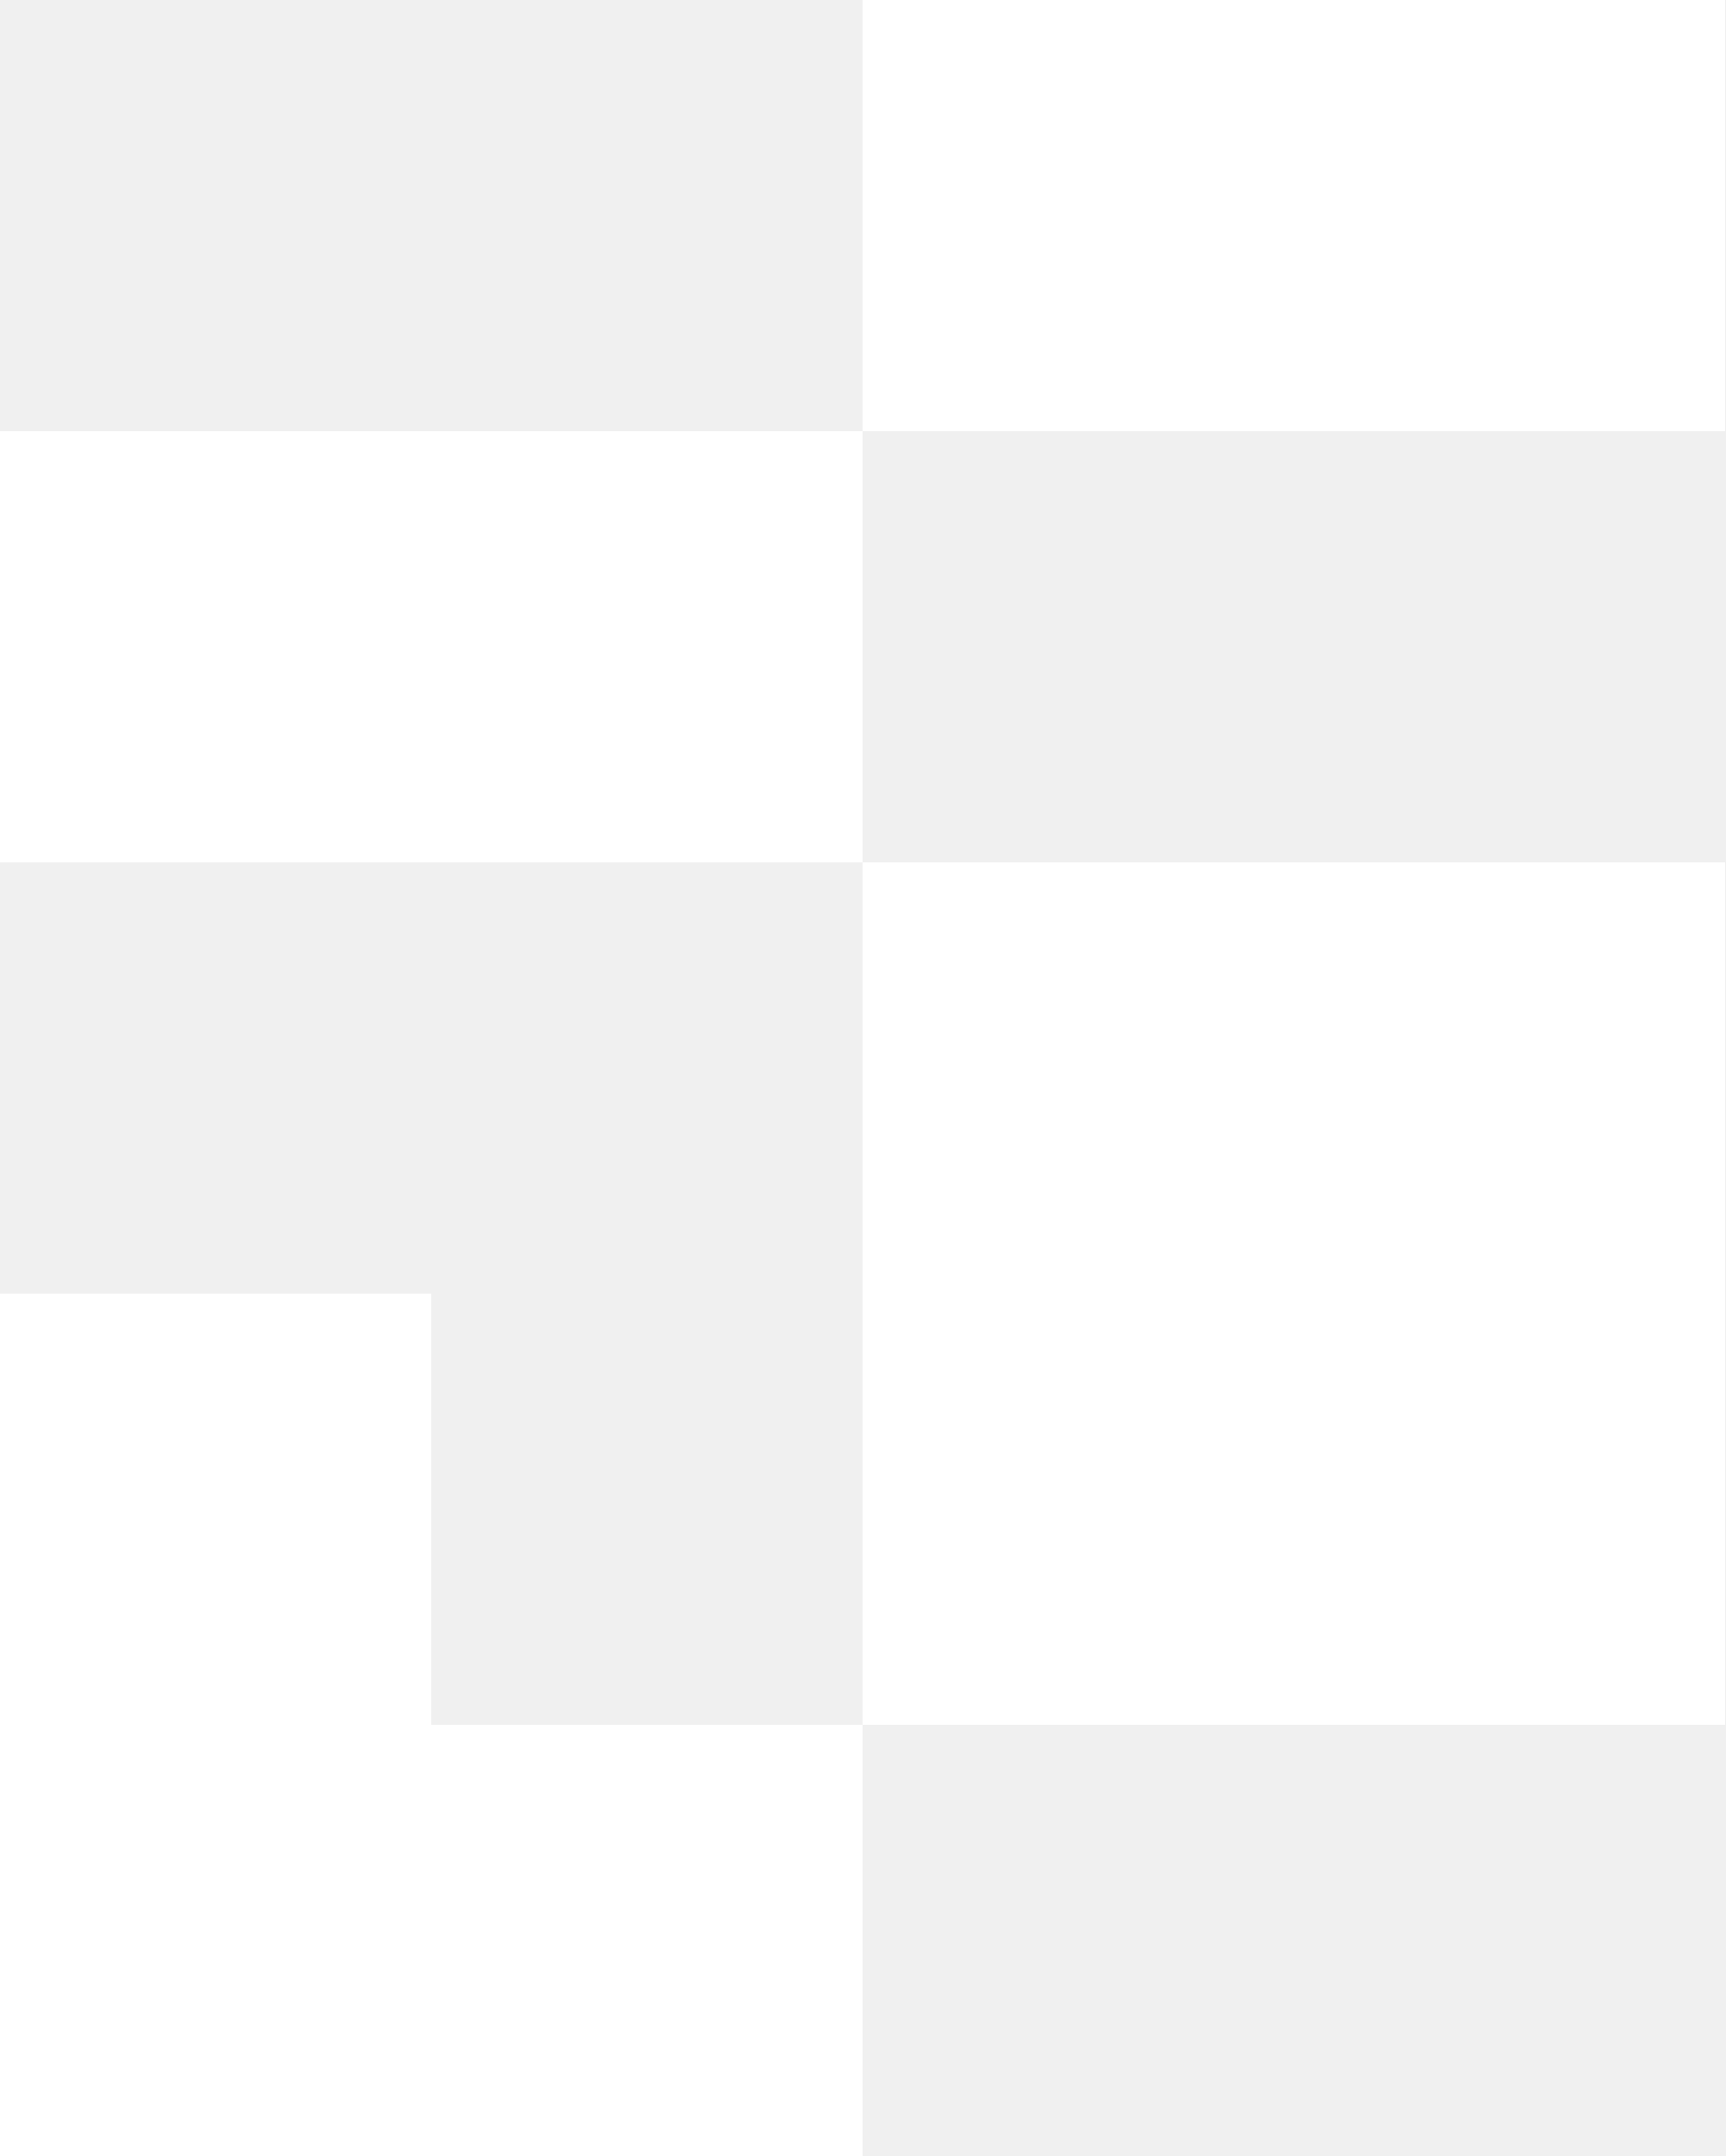
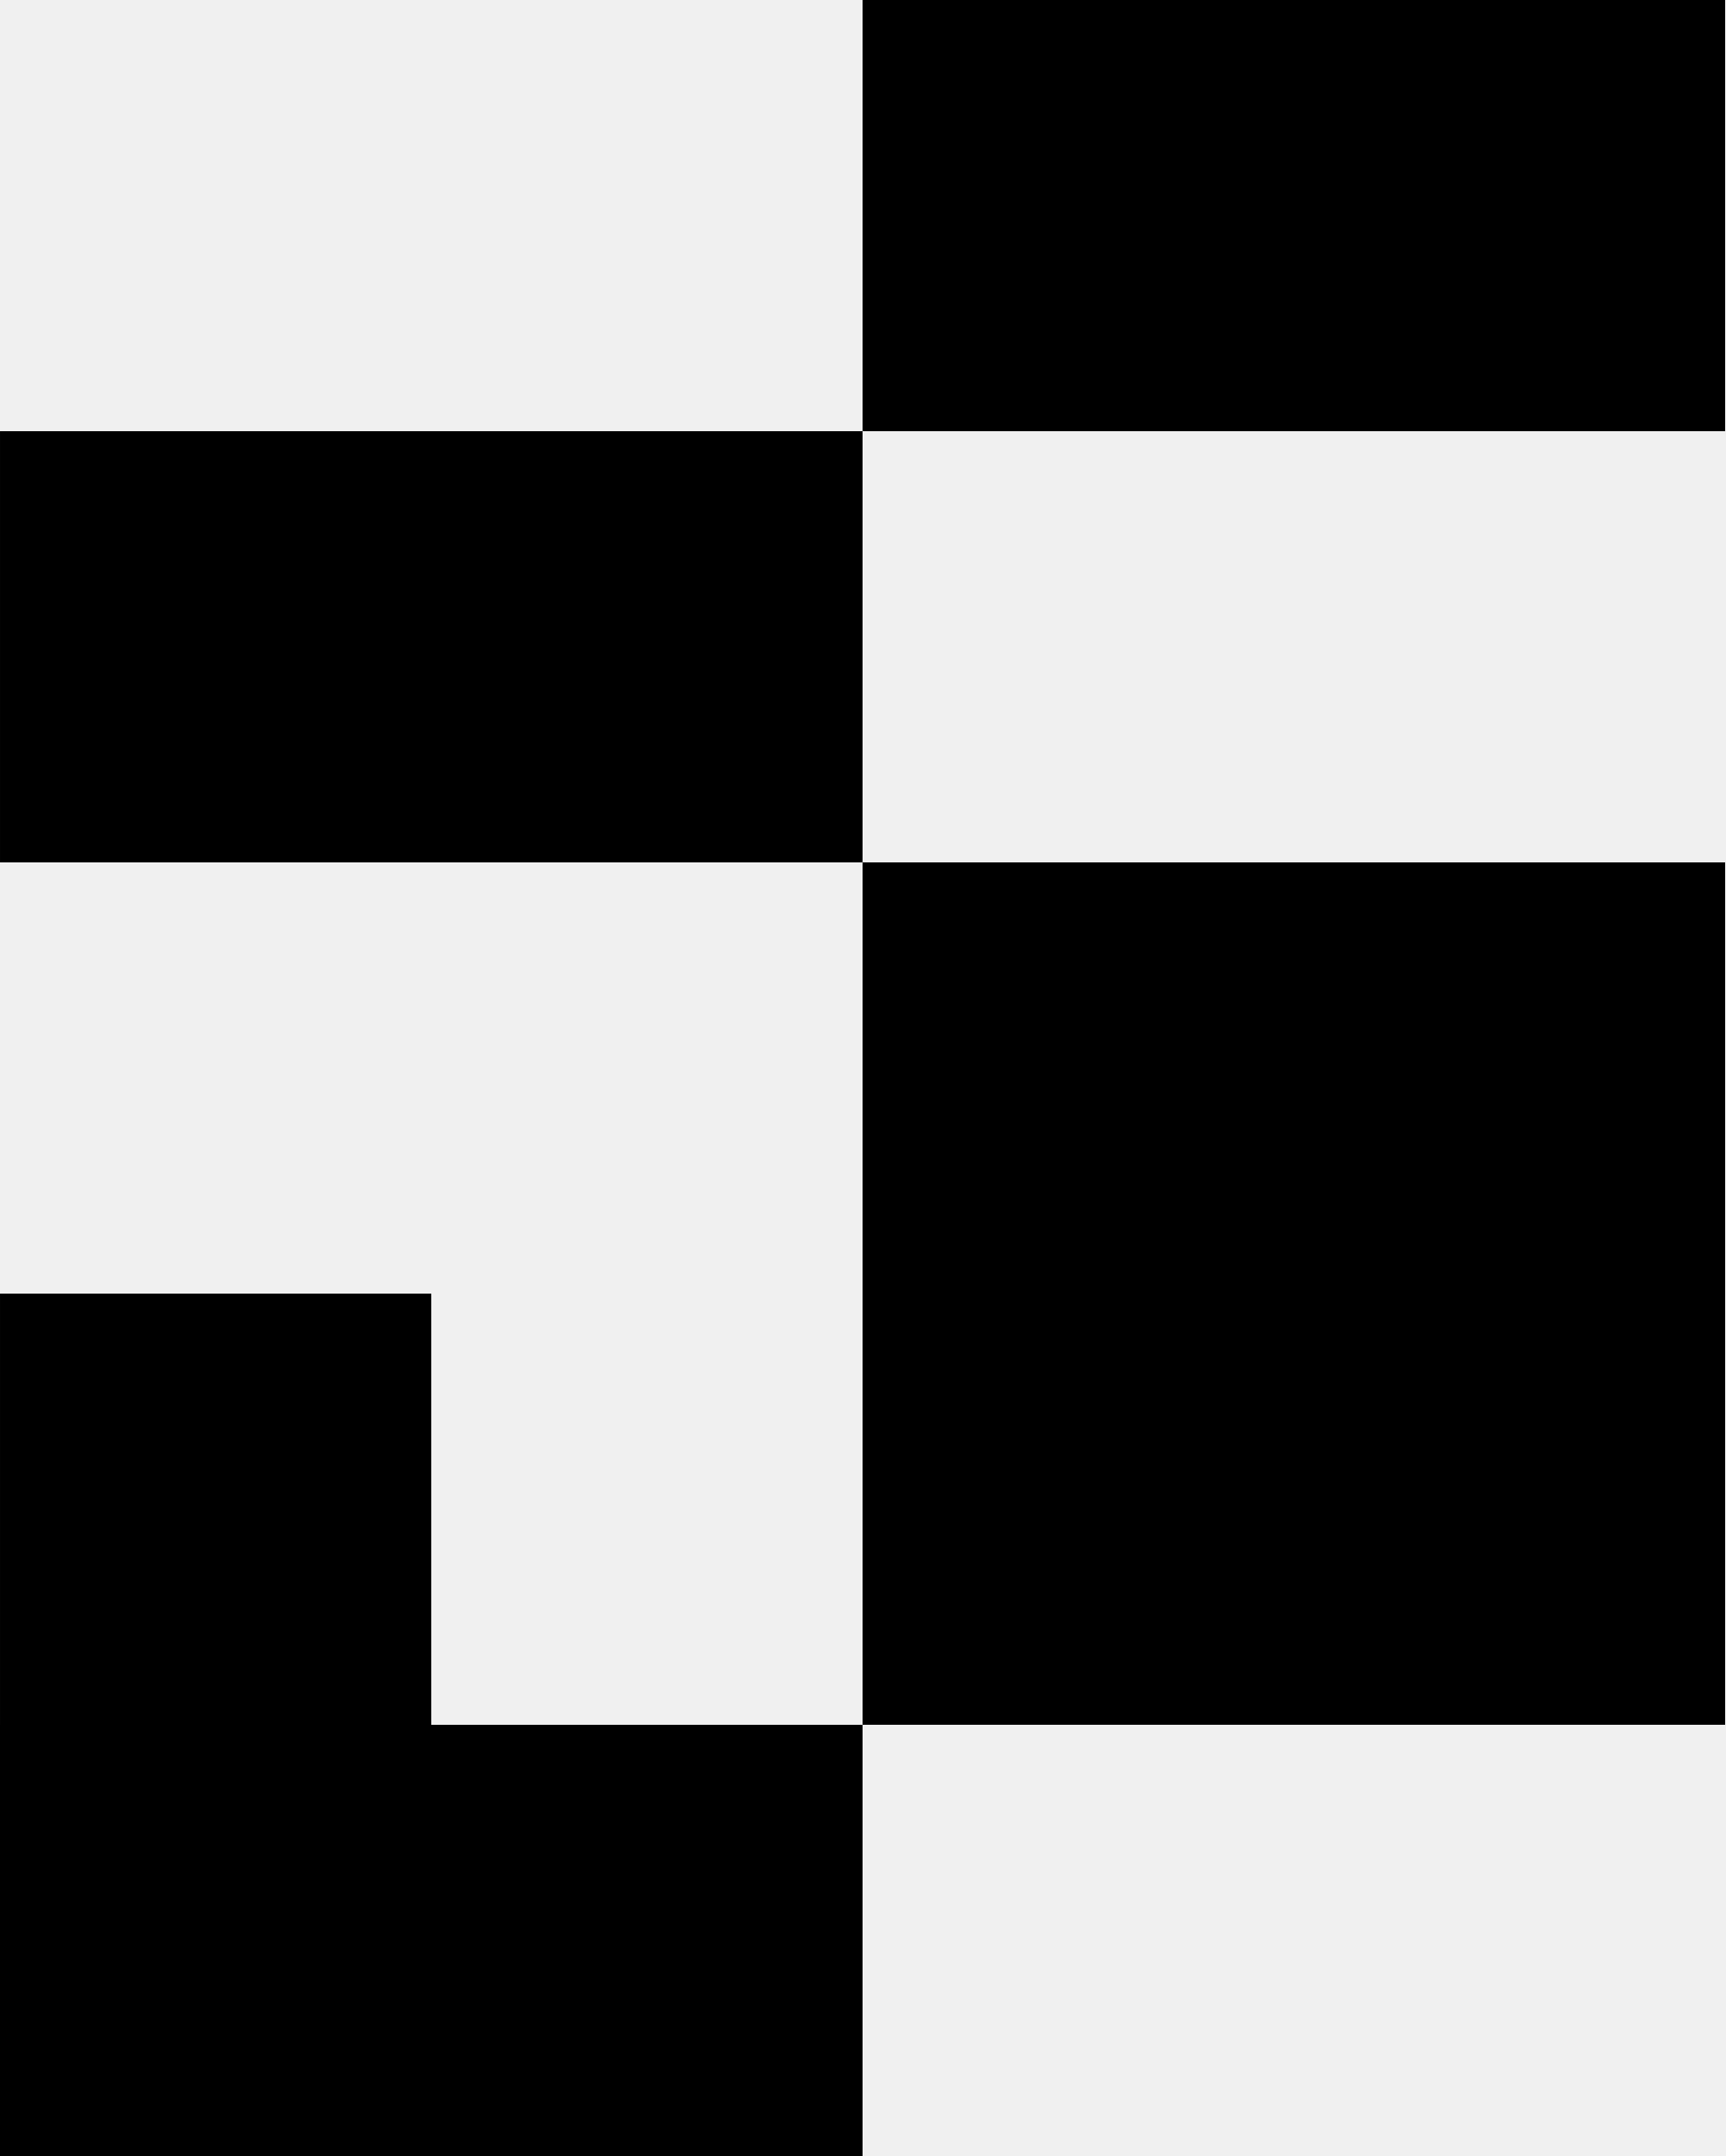
<svg xmlns="http://www.w3.org/2000/svg" width="52.917mm" height="66.146mm" viewBox="0 0 52.917 66.146" version="1.1" id="svg8">
  <defs id="defs2" />
  <g id="layer1" transform="translate(26.45833)">
-     <rect style="fill:#ffffff;stroke-width:0.265" id="rect77" width="26.458" height="13.229" x="0" y="0" />
-     <rect style="fill:#ffffff;stroke-width:0.265" id="rect79" width="26.458" height="13.229" x="-26.458" y="13.229" />
-     <rect style="fill:#ffffff;stroke-width:0.265" id="rect84" width="26.458" height="26.458" x="0" y="26.458" />
-     <rect style="fill:#ffffff;stroke-width:0.265" id="rect86" width="26.458" height="13.229" x="-26.458" y="52.917" />
-     <rect style="fill:#ffffff;stroke-width:0.374" id="rect88" width="13.229" height="26.458" x="-26.458" y="39.688" ry="0" />
+     <rect style="fill:#000000;stroke-width:0.265;fill-opacity:1" id="rect77" width="26.458" height="13.229" x="0" y="0" />
+     <rect style="fill:#000000;stroke-width:0.265;fill-opacity:1" id="rect79" width="26.458" height="13.229" x="-26.458" y="13.229" />
+     <rect style="fill:#000000;stroke-width:0.265;fill-opacity:1" id="rect84" width="26.458" height="26.458" x="0" y="26.458" />
+     <rect style="fill:#000000;stroke-width:0.265;fill-opacity:1" id="rect86" width="26.458" height="13.229" x="-26.458" y="52.917" />
+     <rect style="fill:#000000;stroke-width:0.374;fill-opacity:1" id="rect88" width="13.229" height="26.458" x="-26.458" y="39.688" ry="0" />
  </g>
</svg>
